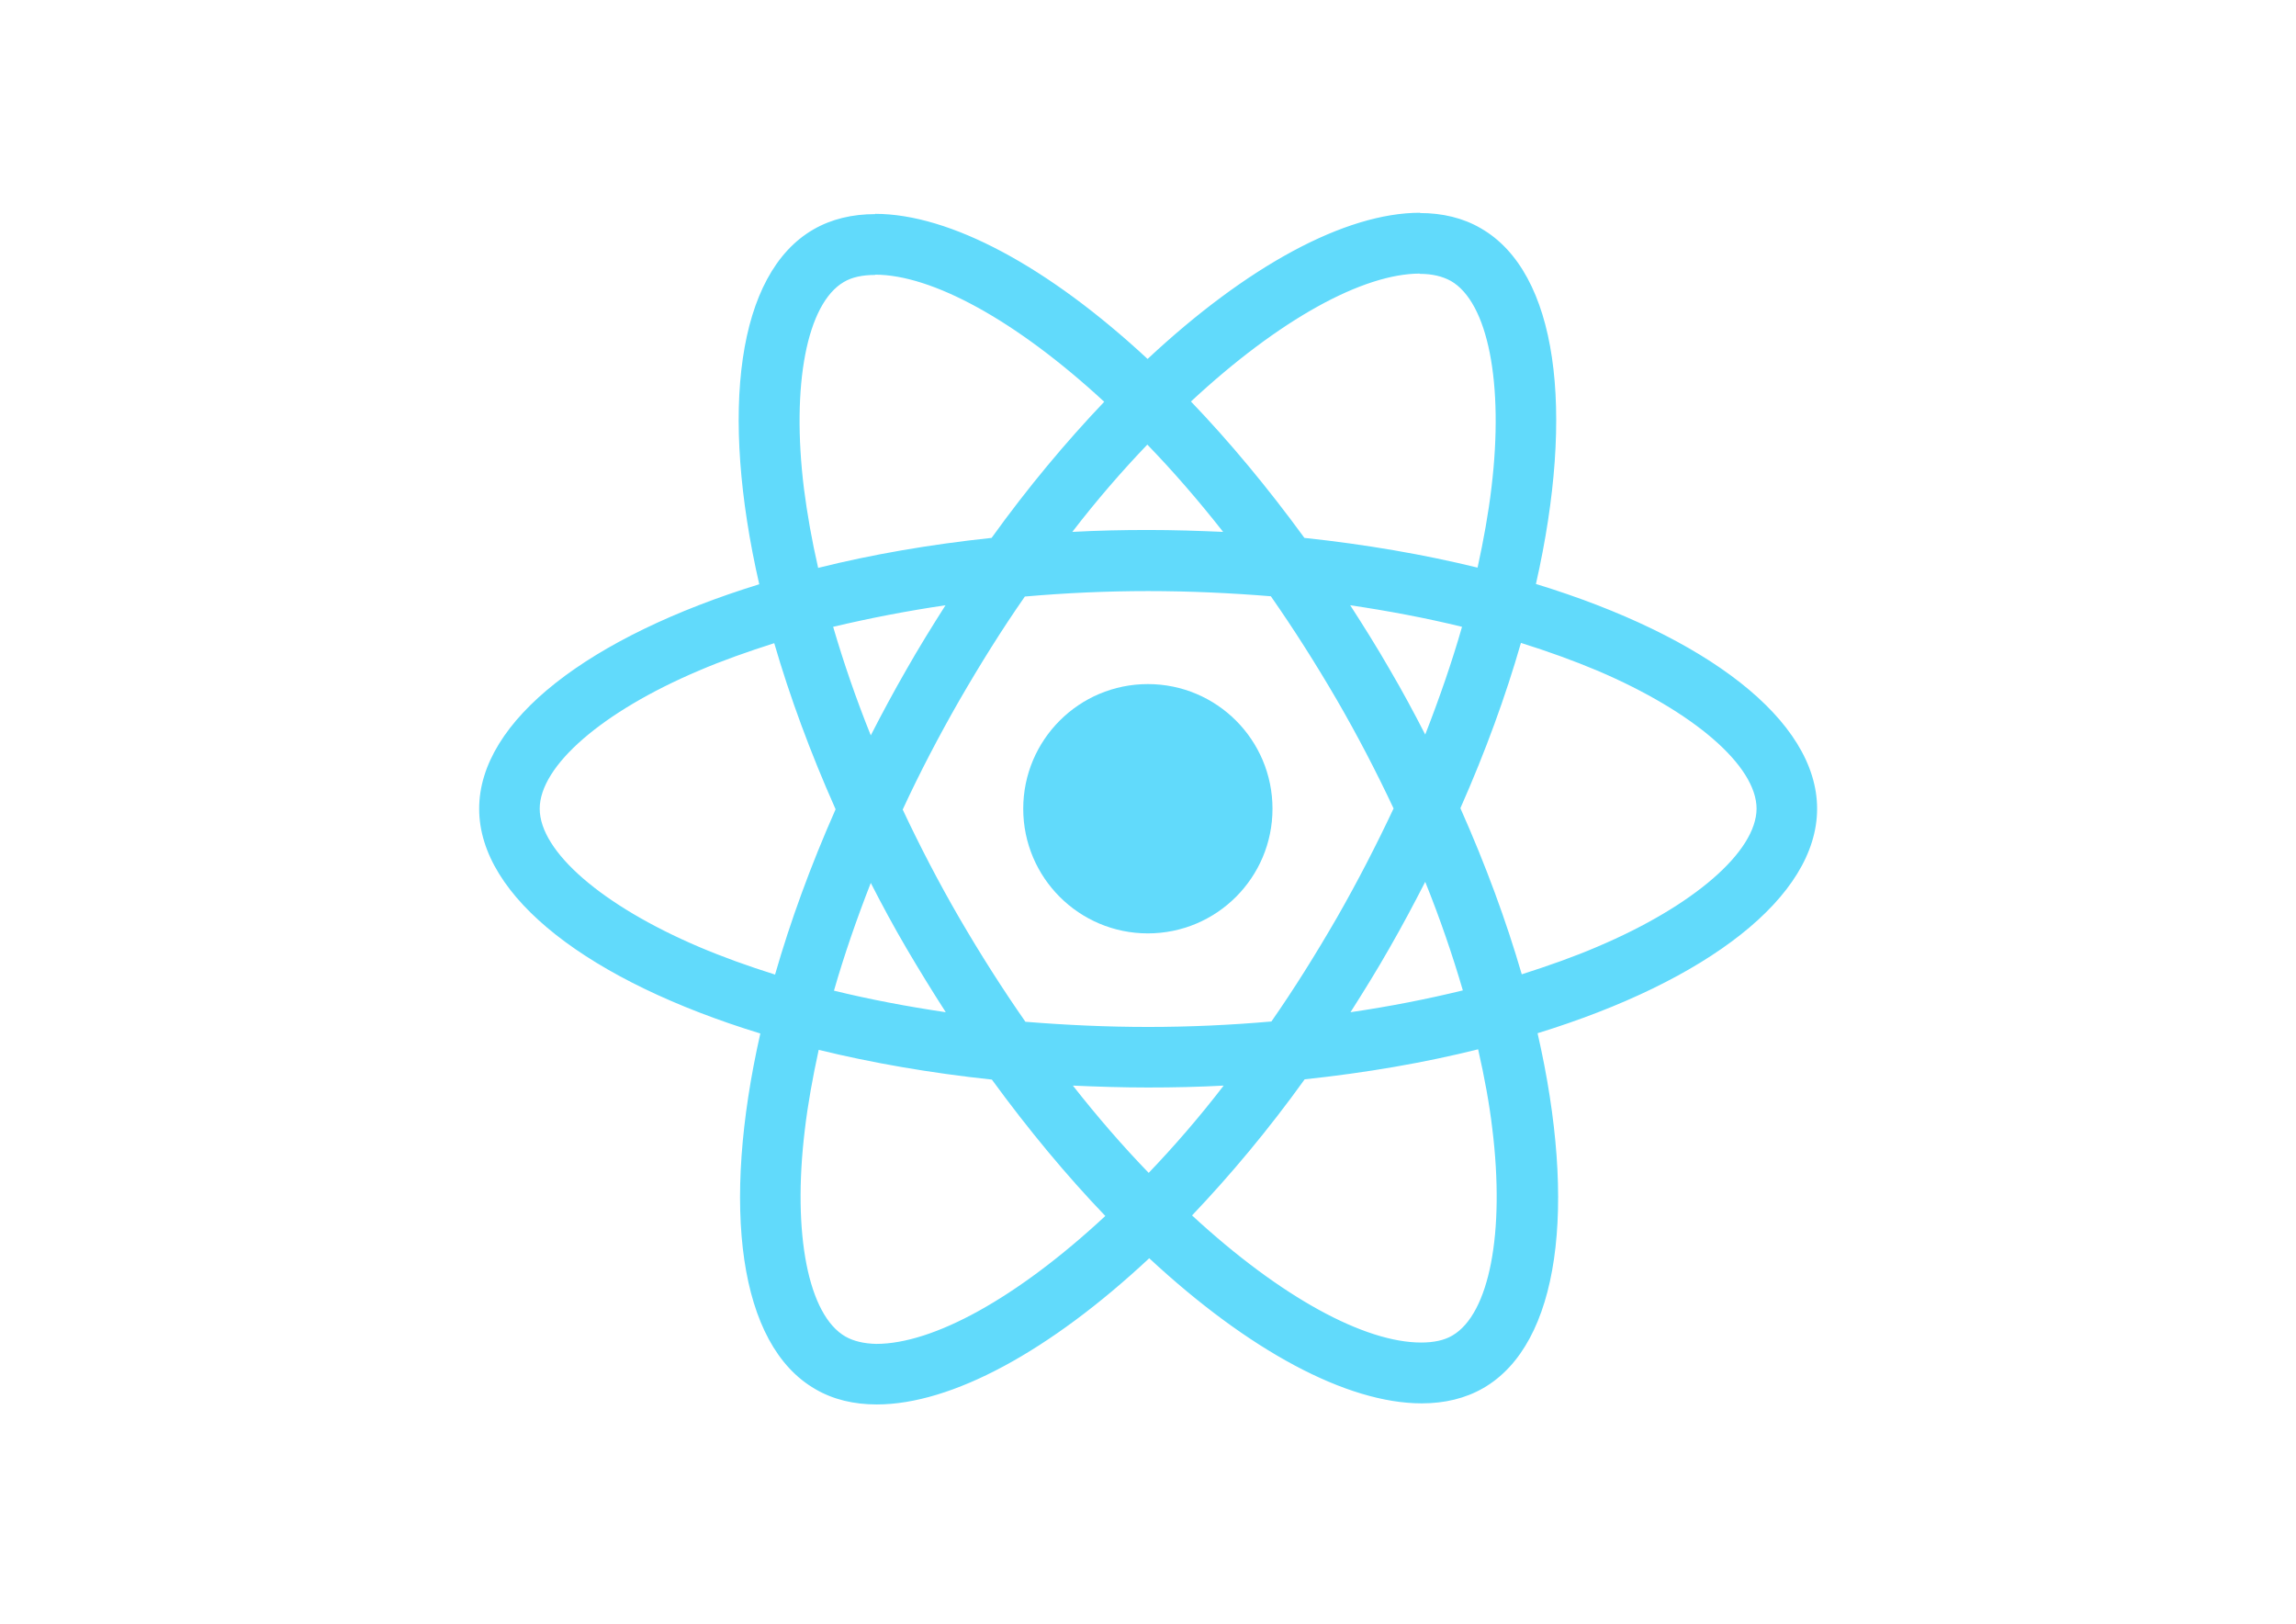
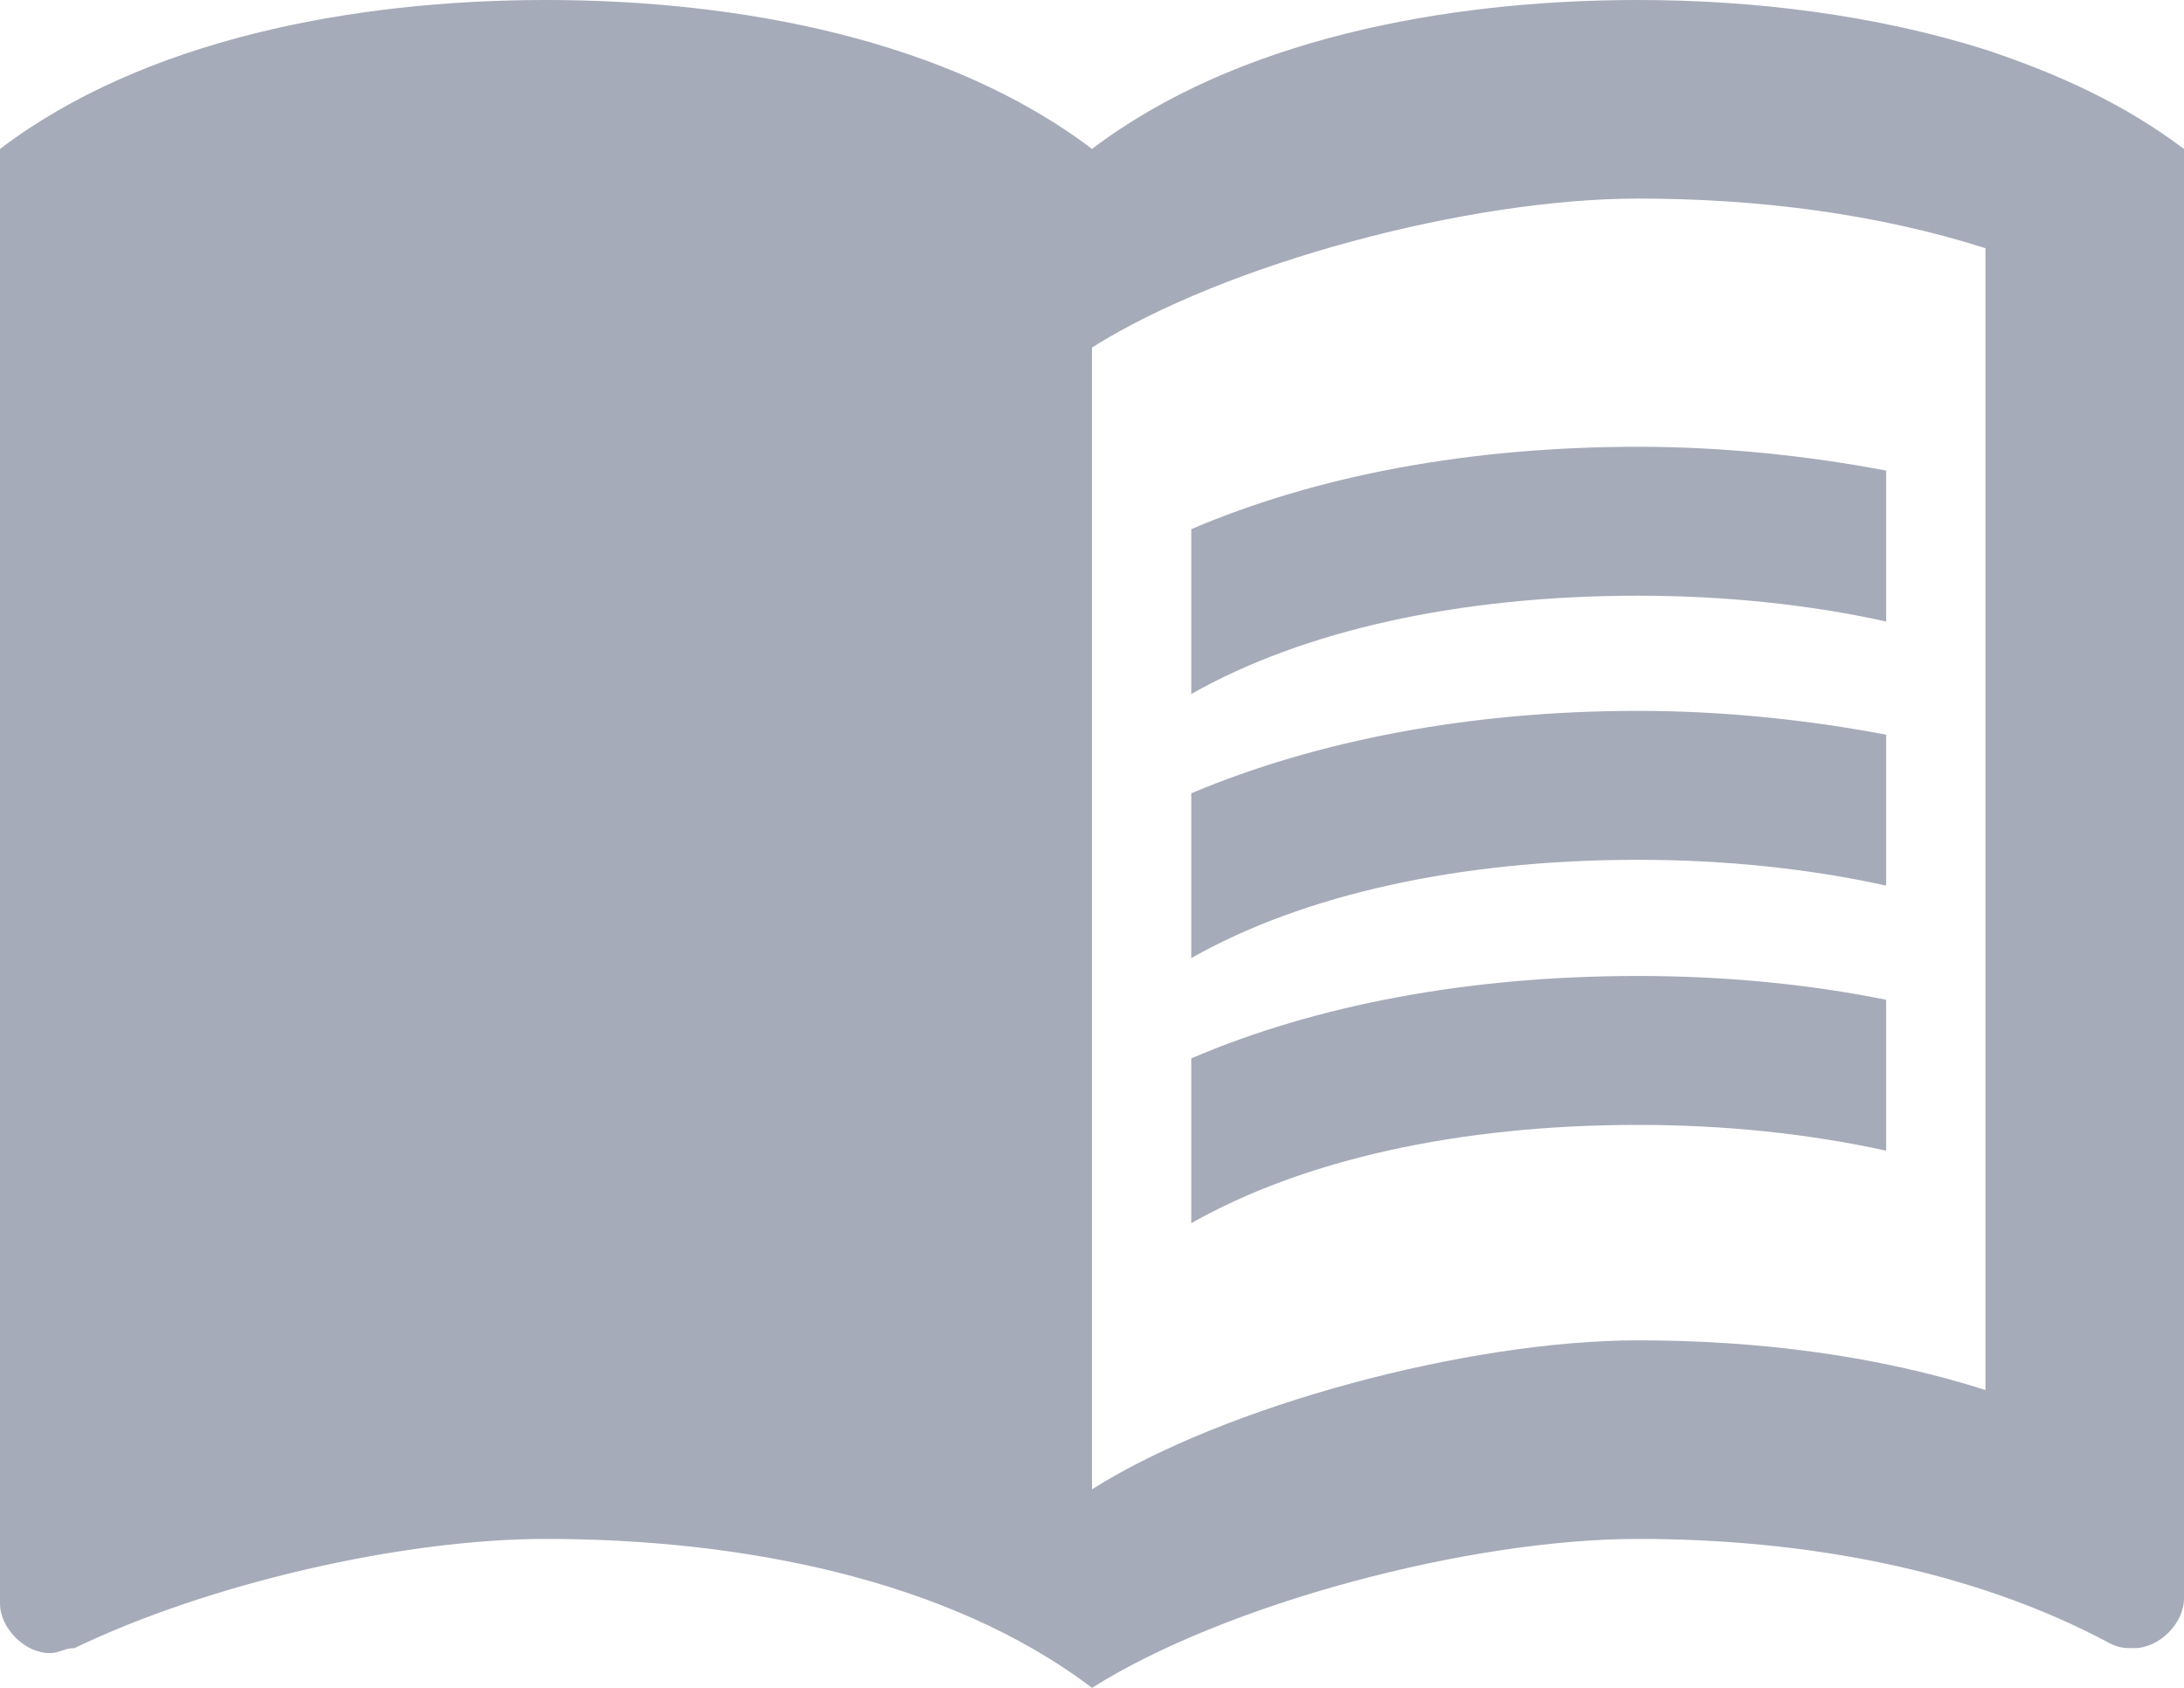
- <svg xmlns="http://www.w3.org/2000/svg" viewBox="0 0 841.9 595.3">
-   <g fill="#61DAFB">
-     <path d="M666.3 296.5c0-32.5-40.7-63.3-103.1-82.4 14.4-63.6 8-114.2-20.2-130.4-6.5-3.8-14.1-5.6-22.4-5.6v22.3c4.6 0 8.3.9 11.4 2.6 13.6 7.8 19.5 37.5 14.9 75.7-1.1 9.4-2.9 19.3-5.1 29.4-19.6-4.8-41-8.5-63.5-10.9-13.5-18.5-27.5-35.3-41.6-50 32.6-30.3 63.2-46.9 84-46.9V78c-27.5 0-63.5 19.6-99.9 53.6-36.4-33.8-72.4-53.2-99.9-53.2v22.3c20.7 0 51.4 16.5 84 46.6-14 14.7-28 31.4-41.3 49.9-22.6 2.4-44 6.1-63.6 11-2.3-10-4-19.7-5.2-29-4.7-38.2 1.1-67.9 14.6-75.8 3-1.8 6.9-2.6 11.5-2.6V78.5c-8.4 0-16 1.8-22.6 5.6-28.1 16.2-34.4 66.7-19.9 130.1-62.2 19.2-102.7 49.9-102.7 82.3 0 32.5 40.7 63.3 103.1 82.4-14.4 63.6-8 114.2 20.2 130.4 6.5 3.8 14.1 5.6 22.5 5.6 27.5 0 63.5-19.6 99.9-53.6 36.4 33.8 72.4 53.2 99.9 53.2 8.4 0 16-1.8 22.6-5.6 28.1-16.2 34.4-66.7 19.9-130.1 62-19.1 102.5-49.9 102.5-82.3zm-130.2-66.7c-3.7 12.9-8.3 26.2-13.5 39.5-4.1-8-8.4-16-13.1-24-4.6-8-9.5-15.8-14.4-23.4 14.2 2.1 27.9 4.7 41 7.9zm-45.8 106.5c-7.8 13.5-15.8 26.3-24.1 38.2-14.9 1.3-30 2-45.2 2-15.1 0-30.2-.7-45-1.9-8.3-11.9-16.4-24.6-24.2-38-7.6-13.1-14.5-26.4-20.8-39.8 6.2-13.4 13.2-26.8 20.7-39.9 7.8-13.5 15.8-26.3 24.1-38.2 14.9-1.3 30-2 45.2-2 15.1 0 30.2.7 45 1.9 8.3 11.9 16.4 24.6 24.2 38 7.6 13.1 14.5 26.4 20.8 39.8-6.3 13.4-13.2 26.8-20.7 39.9zm32.3-13c5.4 13.4 10 26.8 13.8 39.8-13.1 3.2-26.9 5.9-41.2 8 4.9-7.7 9.8-15.6 14.4-23.7 4.6-8 8.9-16.1 13-24.1zM421.2 430c-9.3-9.6-18.6-20.3-27.8-32 9 .4 18.2.7 27.5.7 9.4 0 18.7-.2 27.8-.7-9 11.7-18.3 22.4-27.5 32zm-74.4-58.9c-14.2-2.1-27.9-4.7-41-7.9 3.7-12.9 8.3-26.2 13.5-39.5 4.1 8 8.4 16 13.1 24 4.7 8 9.5 15.8 14.4 23.4zM420.7 163c9.3 9.6 18.6 20.3 27.8 32-9-.4-18.2-.7-27.5-.7-9.4 0-18.7.2-27.8.7 9-11.7 18.3-22.4 27.5-32zm-74 58.9c-4.9 7.7-9.8 15.6-14.4 23.7-4.6 8-8.9 16-13 24-5.4-13.4-10-26.8-13.8-39.8 13.1-3.1 26.9-5.8 41.2-7.9zm-90.5 125.2c-35.4-15.1-58.3-34.9-58.3-50.6 0-15.7 22.9-35.6 58.3-50.6 8.6-3.7 18-7 27.7-10.1 5.7 19.6 13.2 40 22.5 60.9-9.2 20.8-16.6 41.1-22.2 60.6-9.9-3.1-19.3-6.5-28-10.2zM310 490c-13.6-7.8-19.5-37.5-14.9-75.7 1.1-9.4 2.9-19.3 5.1-29.4 19.6 4.8 41 8.5 63.5 10.9 13.5 18.5 27.5 35.3 41.6 50-32.6 30.3-63.2 46.9-84 46.9-4.5-.1-8.3-1-11.3-2.7zm237.2-76.2c4.7 38.2-1.1 67.9-14.6 75.8-3 1.8-6.9 2.6-11.5 2.6-20.7 0-51.4-16.5-84-46.6 14-14.7 28-31.4 41.3-49.9 22.6-2.4 44-6.1 63.6-11 2.3 10.1 4.1 19.8 5.2 29.1zm38.5-66.7c-8.6 3.7-18 7-27.7 10.1-5.7-19.6-13.2-40-22.5-60.9 9.2-20.8 16.6-41.1 22.2-60.6 9.9 3.1 19.3 6.5 28.1 10.2 35.4 15.1 58.3 34.9 58.3 50.6-.1 15.7-23 35.6-58.4 50.6zM320.8 78.4z" />
-     <circle cx="420.9" cy="296.5" r="45.7" />
-     <path d="M520.5 78.1z" />
-   </g>
+ <svg xmlns="http://www.w3.org/2000/svg" width="22" height="17" viewBox="0 0 22 17" fill="none">
+   <path d="M20 0.5C18.89 0.15 17.67 0 16.5 0C14.55 0 12.45 0.4 11 1.5C9.55 0.4 7.45 0 5.5 0C3.55 0 1.45 0.4 0 1.5V16.15C0 16.4 0.25 16.65 0.5 16.65C0.6 16.65 0.65 16.6 0.75 16.6C2.1 15.95 4.05 15.5 5.5 15.5C7.45 15.5 9.55 15.9 11 17C12.35 16.15 14.8 15.5 16.5 15.5C18.15 15.5 19.85 15.8 21.25 16.55C21.35 16.6 21.4 16.6 21.5 16.6C21.75 16.6 22 16.35 22 16.1V1.5C21.4 1.05 20.75 0.75 20 0.5ZM20 14C18.9 13.65 17.7 13.5 16.5 13.5C14.8 13.5 12.35 14.15 11 15V3.5C12.35 2.65 14.8 2 16.5 2C17.7 2 18.9 2.15 20 2.5V14Z" fill="#A6ABB9" />
+   <path d="M16.5 6C17.38 6 18.23 6.09 19 6.26V4.74C18.21 4.59 17.36 4.5 16.5 4.5C14.8 4.5 13.26 4.79 12 5.33V6.99C13.13 6.35 14.7 6 16.5 6Z" fill="#A6ABB9" />
+   <path d="M12 7.99V9.65C13.13 9.01 14.7 8.66 16.5 8.66C17.38 8.66 18.23 8.75 19 8.92V7.4C18.21 7.25 17.36 7.16 16.5 7.16C14.8 7.16 13.26 7.46 12 7.99Z" fill="#A6ABB9" />
+   <path d="M16.5 9.83C14.8 9.83 13.26 10.12 12 10.66V12.32C13.13 11.68 14.7 11.33 16.5 11.33C17.38 11.33 18.23 11.42 19 11.59V10.07C18.21 9.91 17.36 9.83 16.5 9.83Z" fill="#A6ABB9" />
</svg>
